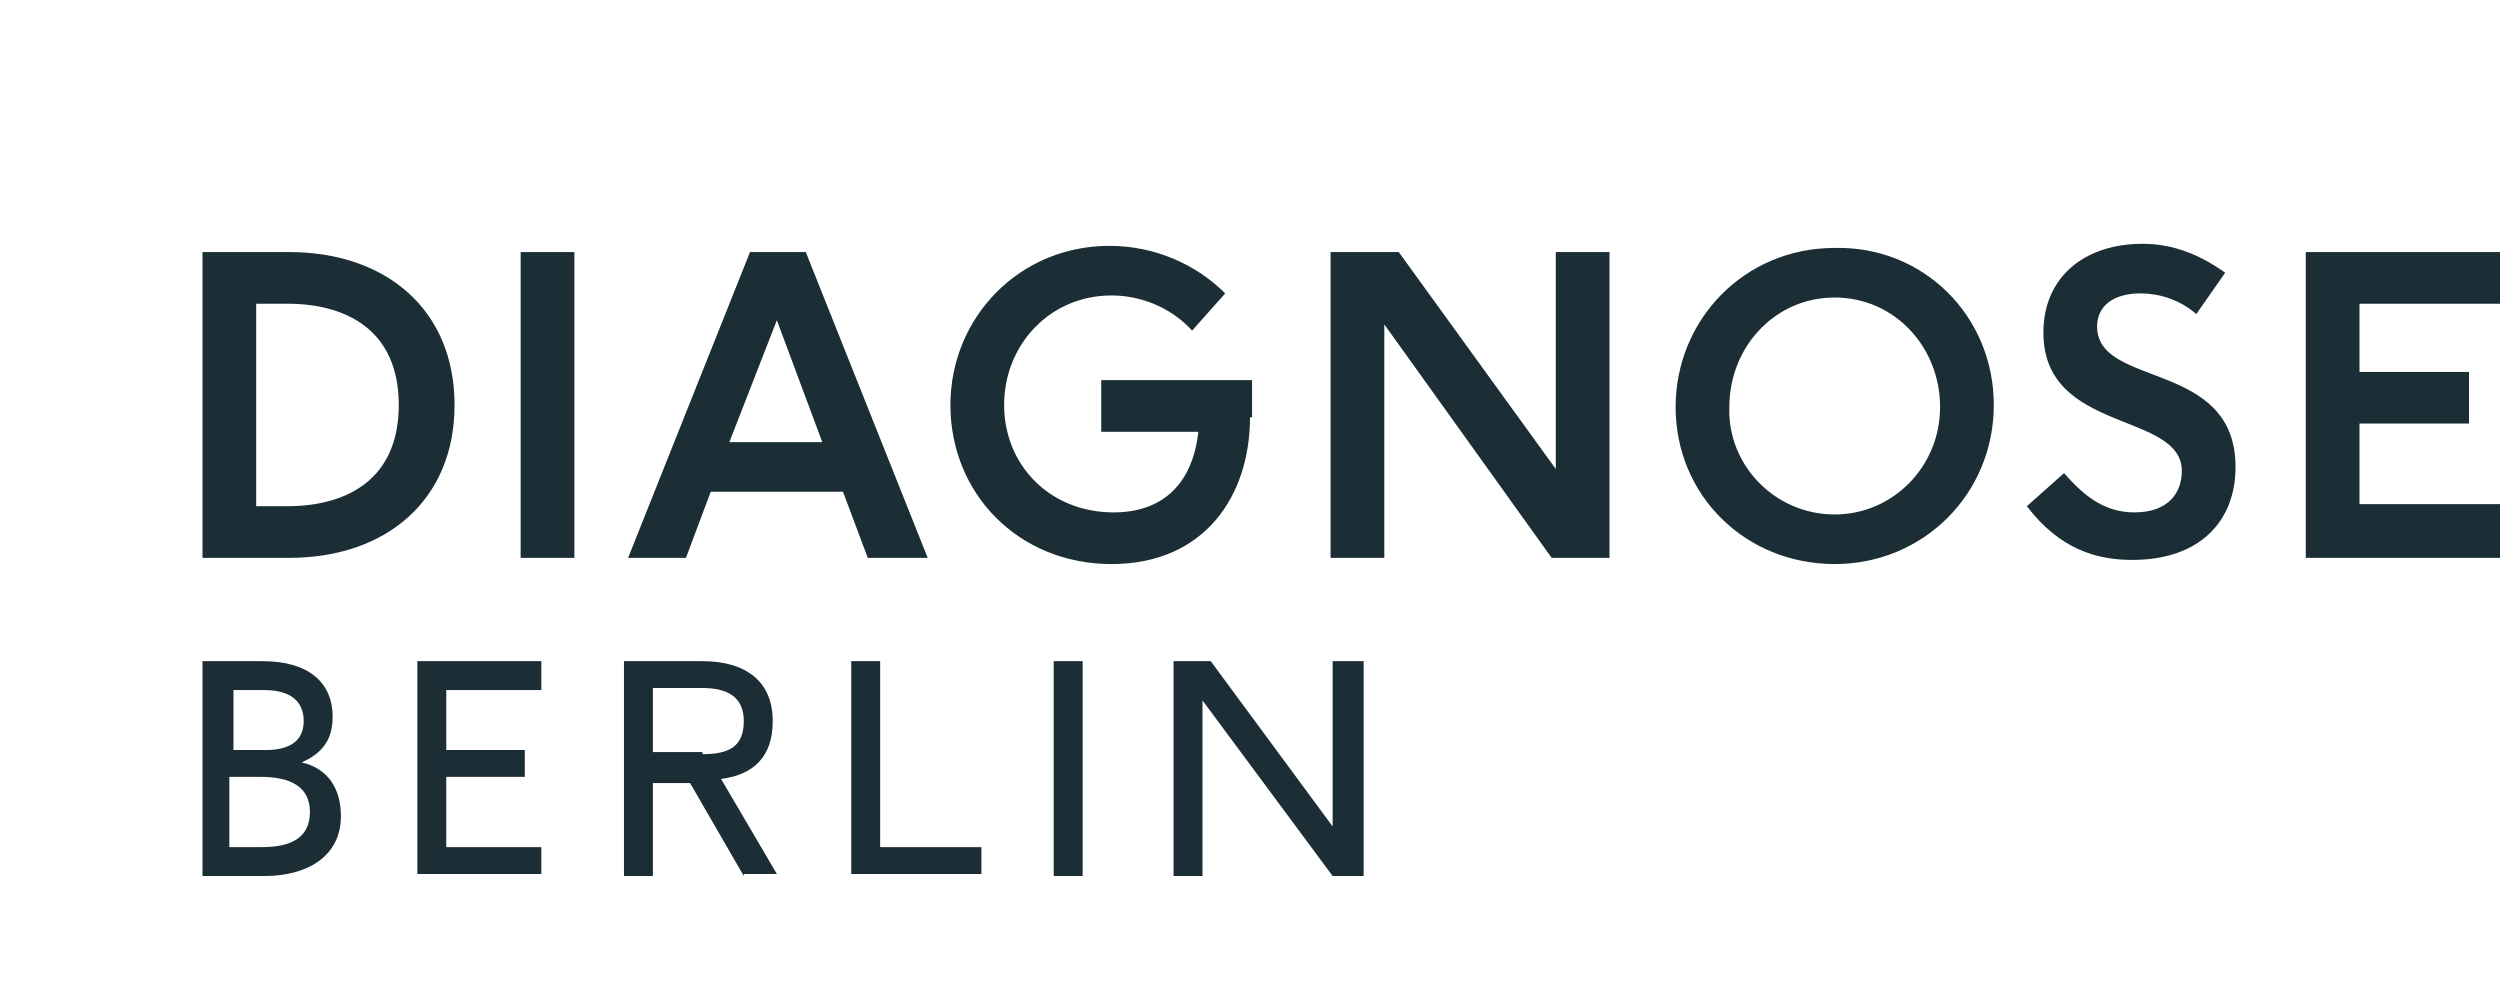
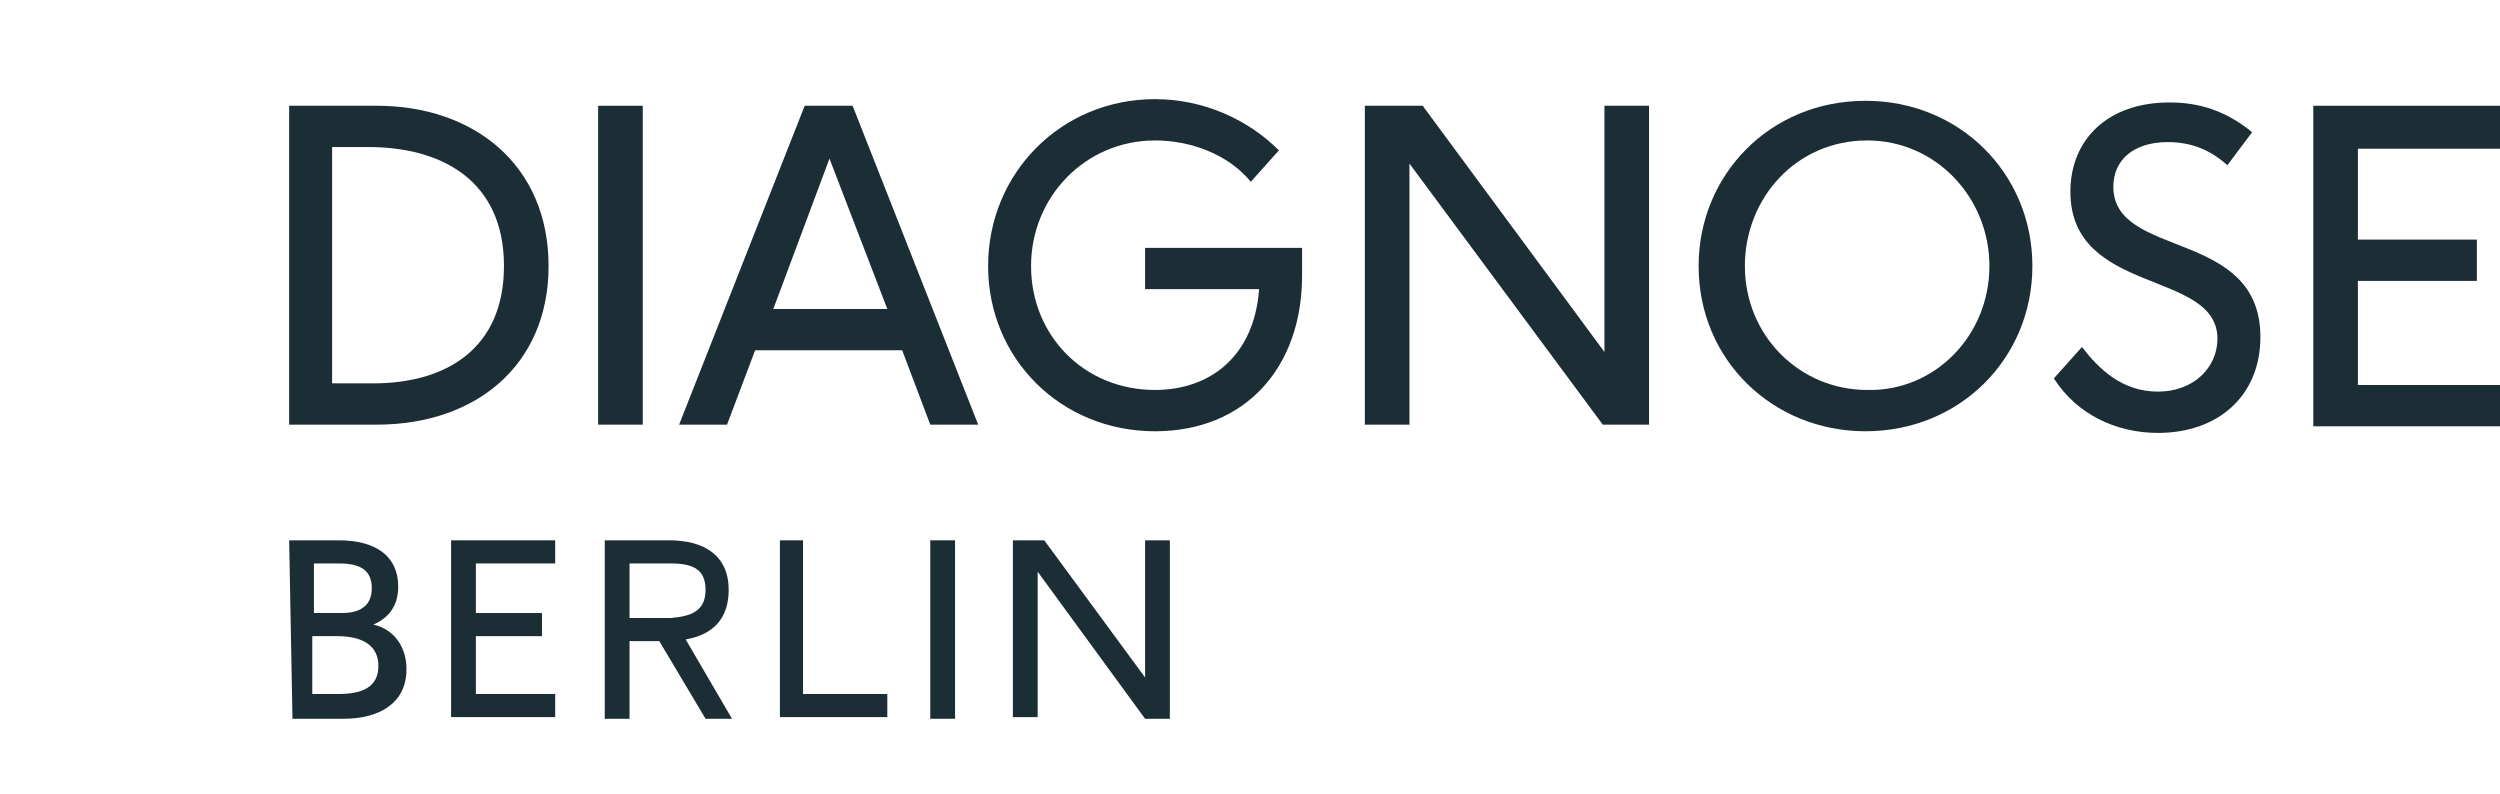
- <svg xmlns="http://www.w3.org/2000/svg" version="1.1" id="Layer_1" x="0px" y="0px" viewBox="0 0 121 48" style="enable-background:new 0 0 121 48;" xml:space="preserve">
+ <svg xmlns="http://www.w3.org/2000/svg" version="1.1" id="Layer_1" x="0px" y="0px" viewBox="0 0 151.3 48" style="enable-background:new 0 0 151.3 48;" xml:space="preserve">
  <style type="text/css">
	.st0{fill:#1C2E35;}
</style>
-   <path id="DIAGNOSE" class="st0" d="M9.8,27V12.2H14c4.7,0,8,2.8,8,7.4S18.7,27,14,27H9.8z M13.9,24.5c2.9,0,5.4-1.3,5.4-4.9  s-2.5-4.9-5.4-4.9h-1.5v9.8H13.9z M25.2,27V12.2h2.6V27H25.2z M42,27l-1.2-3.2h-6.4L33.2,27h-2.8l5.9-14.8H39L44.9,27H42z   M37.6,15.5l-2.3,5.9h4.5L37.6,15.5z M60.5,20.2c0,3.8-2.2,7.1-6.7,7.1S46,23.9,46,19.6c0-4.2,3.3-7.7,7.7-7.7  c2.2,0,4.2,0.9,5.6,2.3L57.7,16c-1.1-1.2-2.6-1.7-3.9-1.7c-3,0-5.2,2.4-5.2,5.3c0,2.9,2.2,5.2,5.3,5.2c2.2,0,3.8-1.2,4.1-3.9h-4.7  v-2.5h7.3V20.2z M75.1,27l-8.1-11.3V27h-2.6V12.2h3.3l7.6,10.5V12.2h2.6V27H75.1z M96.5,19.6c0,4.3-3.4,7.7-7.7,7.7  c-4.3,0-7.7-3.3-7.7-7.6c0-4.2,3.3-7.7,7.7-7.7C93.1,11.9,96.5,15.3,96.5,19.6z M88.8,24.9c2.8,0,5.1-2.3,5.1-5.2s-2.2-5.3-5.1-5.3  c-2.9,0-5.1,2.4-5.1,5.3C83.6,22.5,85.9,24.9,88.8,24.9z M99.9,22.9c0.8,0.9,1.8,1.9,3.4,1.9c1.7,0,2.3-1,2.3-2  c0-2.9-6.7-1.8-6.7-6.7c0-2.7,2-4.3,4.8-4.3c1.3,0,2.6,0.4,4,1.4l-1.4,2c-0.8-0.7-1.8-1-2.7-1c-1.3,0-2.1,0.6-2.1,1.6  c0,3,6.7,1.6,6.7,6.8c0,2.6-1.7,4.5-5,4.5c-1.7,0-3.5-0.5-5.1-2.6L99.9,22.9z M111.6,27V12.2h9.4v2.5h-6.8V18h5.3v2.5h-5.3v3.9h6.8  V27H111.6z" />
-   <path id="BERLIN_1_" class="st0" d="M9.8,42.4V32h2.9c2.2,0,3.4,1,3.4,2.7c0,1.2-0.6,1.8-1.5,2.2c1.3,0.3,1.9,1.3,1.9,2.6  c0,2-1.7,2.9-3.7,2.9H9.8z M12.9,36.3c0.9,0,1.8-0.3,1.8-1.4c0-1-0.7-1.5-1.9-1.5h-1.5v2.9H12.9z M12.7,41c1.3,0,2.3-0.4,2.3-1.7  c0-1.2-0.9-1.7-2.4-1.7h-1.5V41H12.7z M20.2,42.4V32h6v1.4h-4.6v2.9h3.8v1.3h-3.8V41h4.6v1.3H20.2z M36,42.4l-2.6-4.5h-1.8v4.5h-1.4  V32H34c2,0,3.4,0.9,3.4,2.9c0,1.7-0.9,2.6-2.5,2.8l2.7,4.6H36z M34,36.5c1.2,0,2-0.3,2-1.6c0-1.1-0.7-1.6-2-1.6h-2.4v3.1H34z   M41.2,42.4V32h1.4v9h4.9v1.3H41.2z M51,42.4V32h1.4v10.4H51z M64.5,42.4l-6.3-8.5v8.5h-1.4V32h1.8l5.9,8v-8H66v10.4H64.5z" />
+   <g>
+     <path class="st0" d="M17.5,6.4h5.3c5.9,0,10.4,3.6,10.4,9.7c0,6-4.4,9.6-10.4,9.6h-5.3L17.5,6.4L17.5,6.4z M30.5,16.1   c0-5.2-3.8-7.2-8.2-7.2h-2.2v14.3h2.5C27,23.2,30.5,21.1,30.5,16.1z" />
+     <path class="st0" d="M36.2,6.4h2.7v19.3h-2.7V6.4z" />
+     <path class="st0" d="M54.6,21.2h-8.9l-1.7,4.5h-2.9l7.6-19.3h2.9l7.6,19.3h-2.9L54.6,21.2z M46.8,18.7h6.9l-3.5-9.1L46.8,18.7z" />
+     <path class="st0" d="M69.9,26.1c-5.7,0-10.1-4.4-10.1-10c0-5.6,4.4-10.1,10.1-10.1c2.9,0,5.6,1.2,7.5,3.1L75.7,11   c-1.4-1.7-3.7-2.5-5.8-2.5c-4.2,0-7.5,3.4-7.5,7.6c0,4.2,3.2,7.5,7.5,7.5c3.3,0,6-2,6.3-6.1h-6.9V15h9.5v1.7   C78.8,22.2,75.4,26.1,69.9,26.1z" />
+     <path class="st0" d="M85.3,9.9v15.8h-2.7V6.4h3.5l11,14.9V6.4h2.7v19.3H97L85.3,9.9z" />
+     <path class="st0" d="M112.9,26.1c-5.6,0-10.1-4.3-10.1-10c0-5.5,4.3-10,10.1-10c5.7,0,10.1,4.4,10.1,10S118.6,26.1,112.9,26.1z    M120.4,16.1c0-4.1-3.2-7.6-7.4-7.6c-4.3,0-7.4,3.5-7.4,7.6c0,4.2,3.3,7.5,7.4,7.5C117.1,23.7,120.4,20.3,120.4,16.1z" />
+     <path class="st0" d="M130.6,23.7c2.2,0,3.6-1.5,3.6-3.2c0-4.2-8.9-2.6-8.9-8.9c0-3.1,2.2-5.4,6-5.4c1.8,0,3.4,0.5,5,1.8l-1.5,2   c-1.1-1-2.3-1.4-3.6-1.4c-2.1,0-3.3,1.1-3.3,2.7c0,4.4,8.9,2.5,8.9,9.1c0,3.5-2.5,5.8-6.2,5.8c-2.5,0-4.9-1.1-6.3-3.3L126,21   C127,22.3,128.4,23.7,130.6,23.7z" />
+     <path class="st0" d="M140,6.4h11.3V9h-8.6v5.5h7.2v2.5h-7.2v6.3h8.6v2.5H140V6.4z" />
+   </g>
+   <g>
+     <path class="st0" d="M17.5,32.7h3c2.3,0,3.6,1,3.6,2.8c0,1.2-0.6,1.9-1.5,2.3c1.3,0.3,2,1.4,2,2.7c0,2.1-1.7,3-3.8,3h-3.1   L17.5,32.7L17.5,32.7z M22.5,35.6c0-1.1-0.7-1.5-2-1.5H19v3h1.7C21.6,37.1,22.5,36.8,22.5,35.6z M22.9,40.3c0-1.2-0.9-1.8-2.5-1.8   h-1.5V42h1.6C21.9,42,22.9,41.6,22.9,40.3z" />
+     <path class="st0" d="M27.3,32.7h6.3v1.4h-4.8v3h4v1.4h-4V42h4.8v1.4h-6.3V32.7z" />
+     <path class="st0" d="M39.9,38.8h-1.8v4.7h-1.5V32.7h3.9c2.1,0,3.6,0.9,3.6,3c0,1.7-0.9,2.7-2.6,3l2.8,4.8h-1.6L39.9,38.8z    M42.7,35.7c0-1.2-0.7-1.6-2.1-1.6h-2.5v3.3h2.5C41.8,37.3,42.7,37,42.7,35.7z" />
+     <path class="st0" d="M47.1,32.7h1.5V42h5.1v1.4h-6.5V32.7z" />
+     <path class="st0" d="M56.3,32.7h1.5v10.8h-1.5V32.7z" />
+     <path class="st0" d="M62.8,34.6v8.8h-1.5V32.7h1.9l6.1,8.3v-8.3h1.5v10.8h-1.5L62.8,34.6z" />
+   </g>
</svg>
